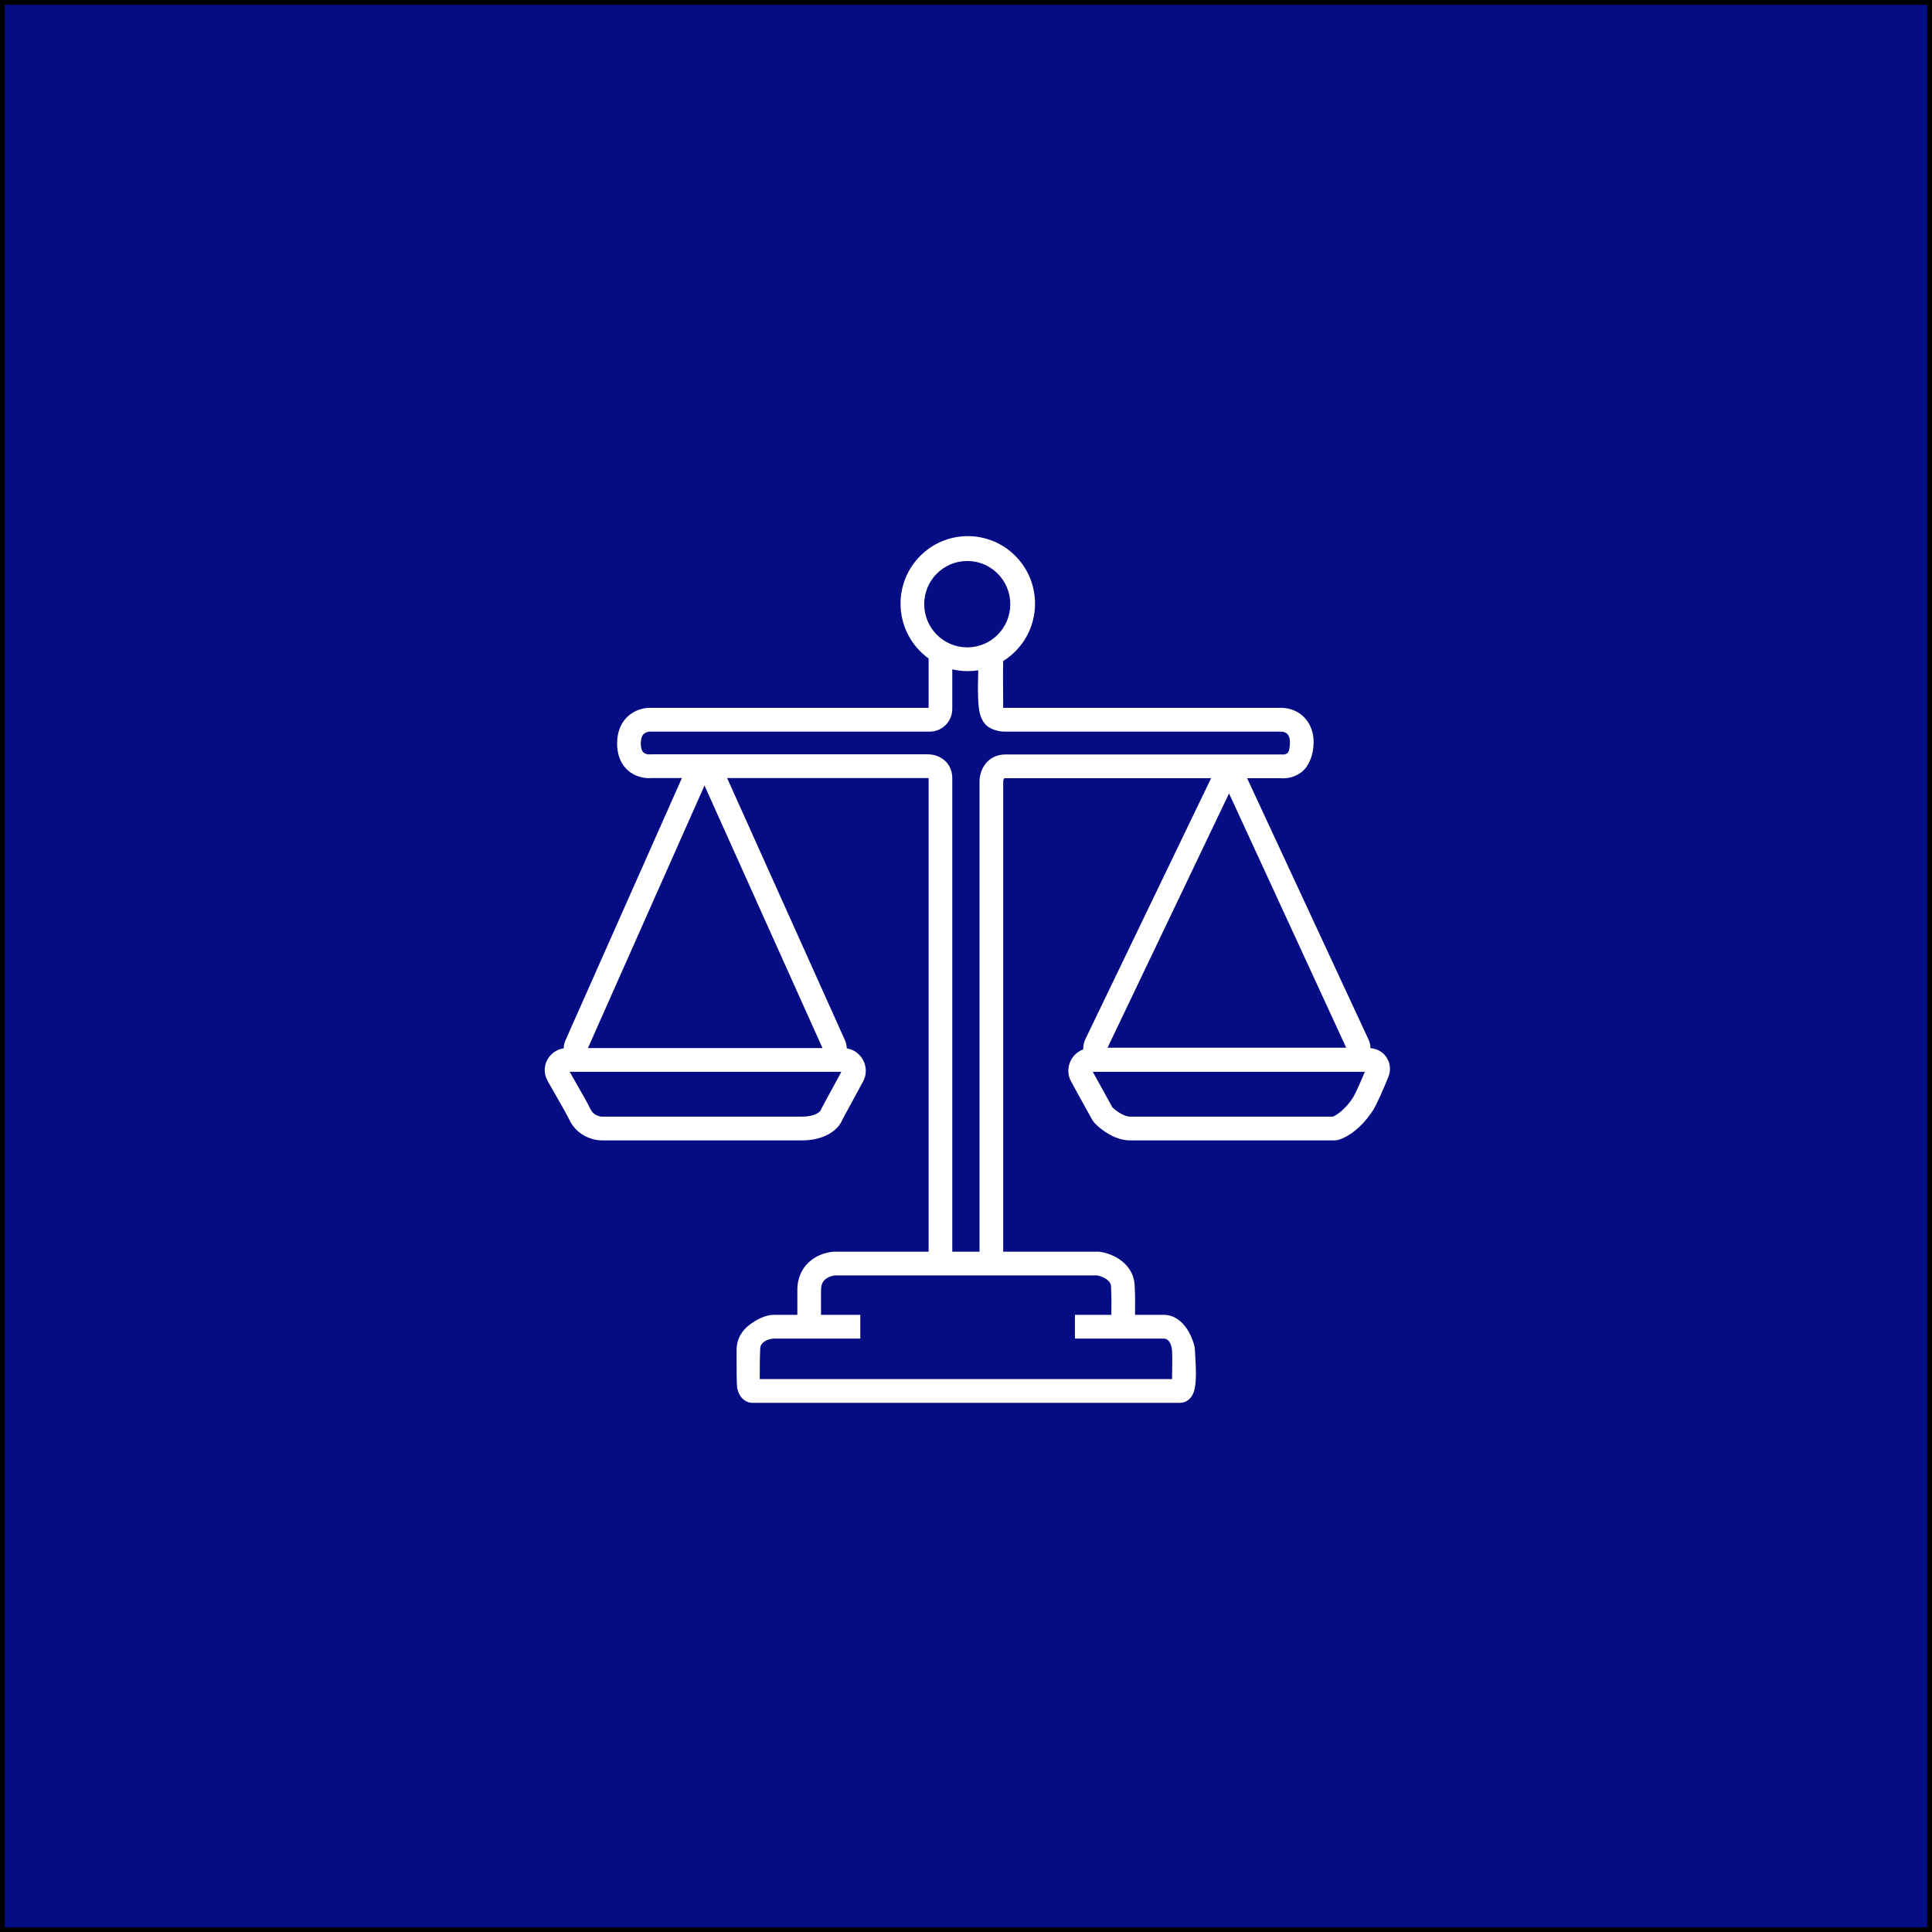
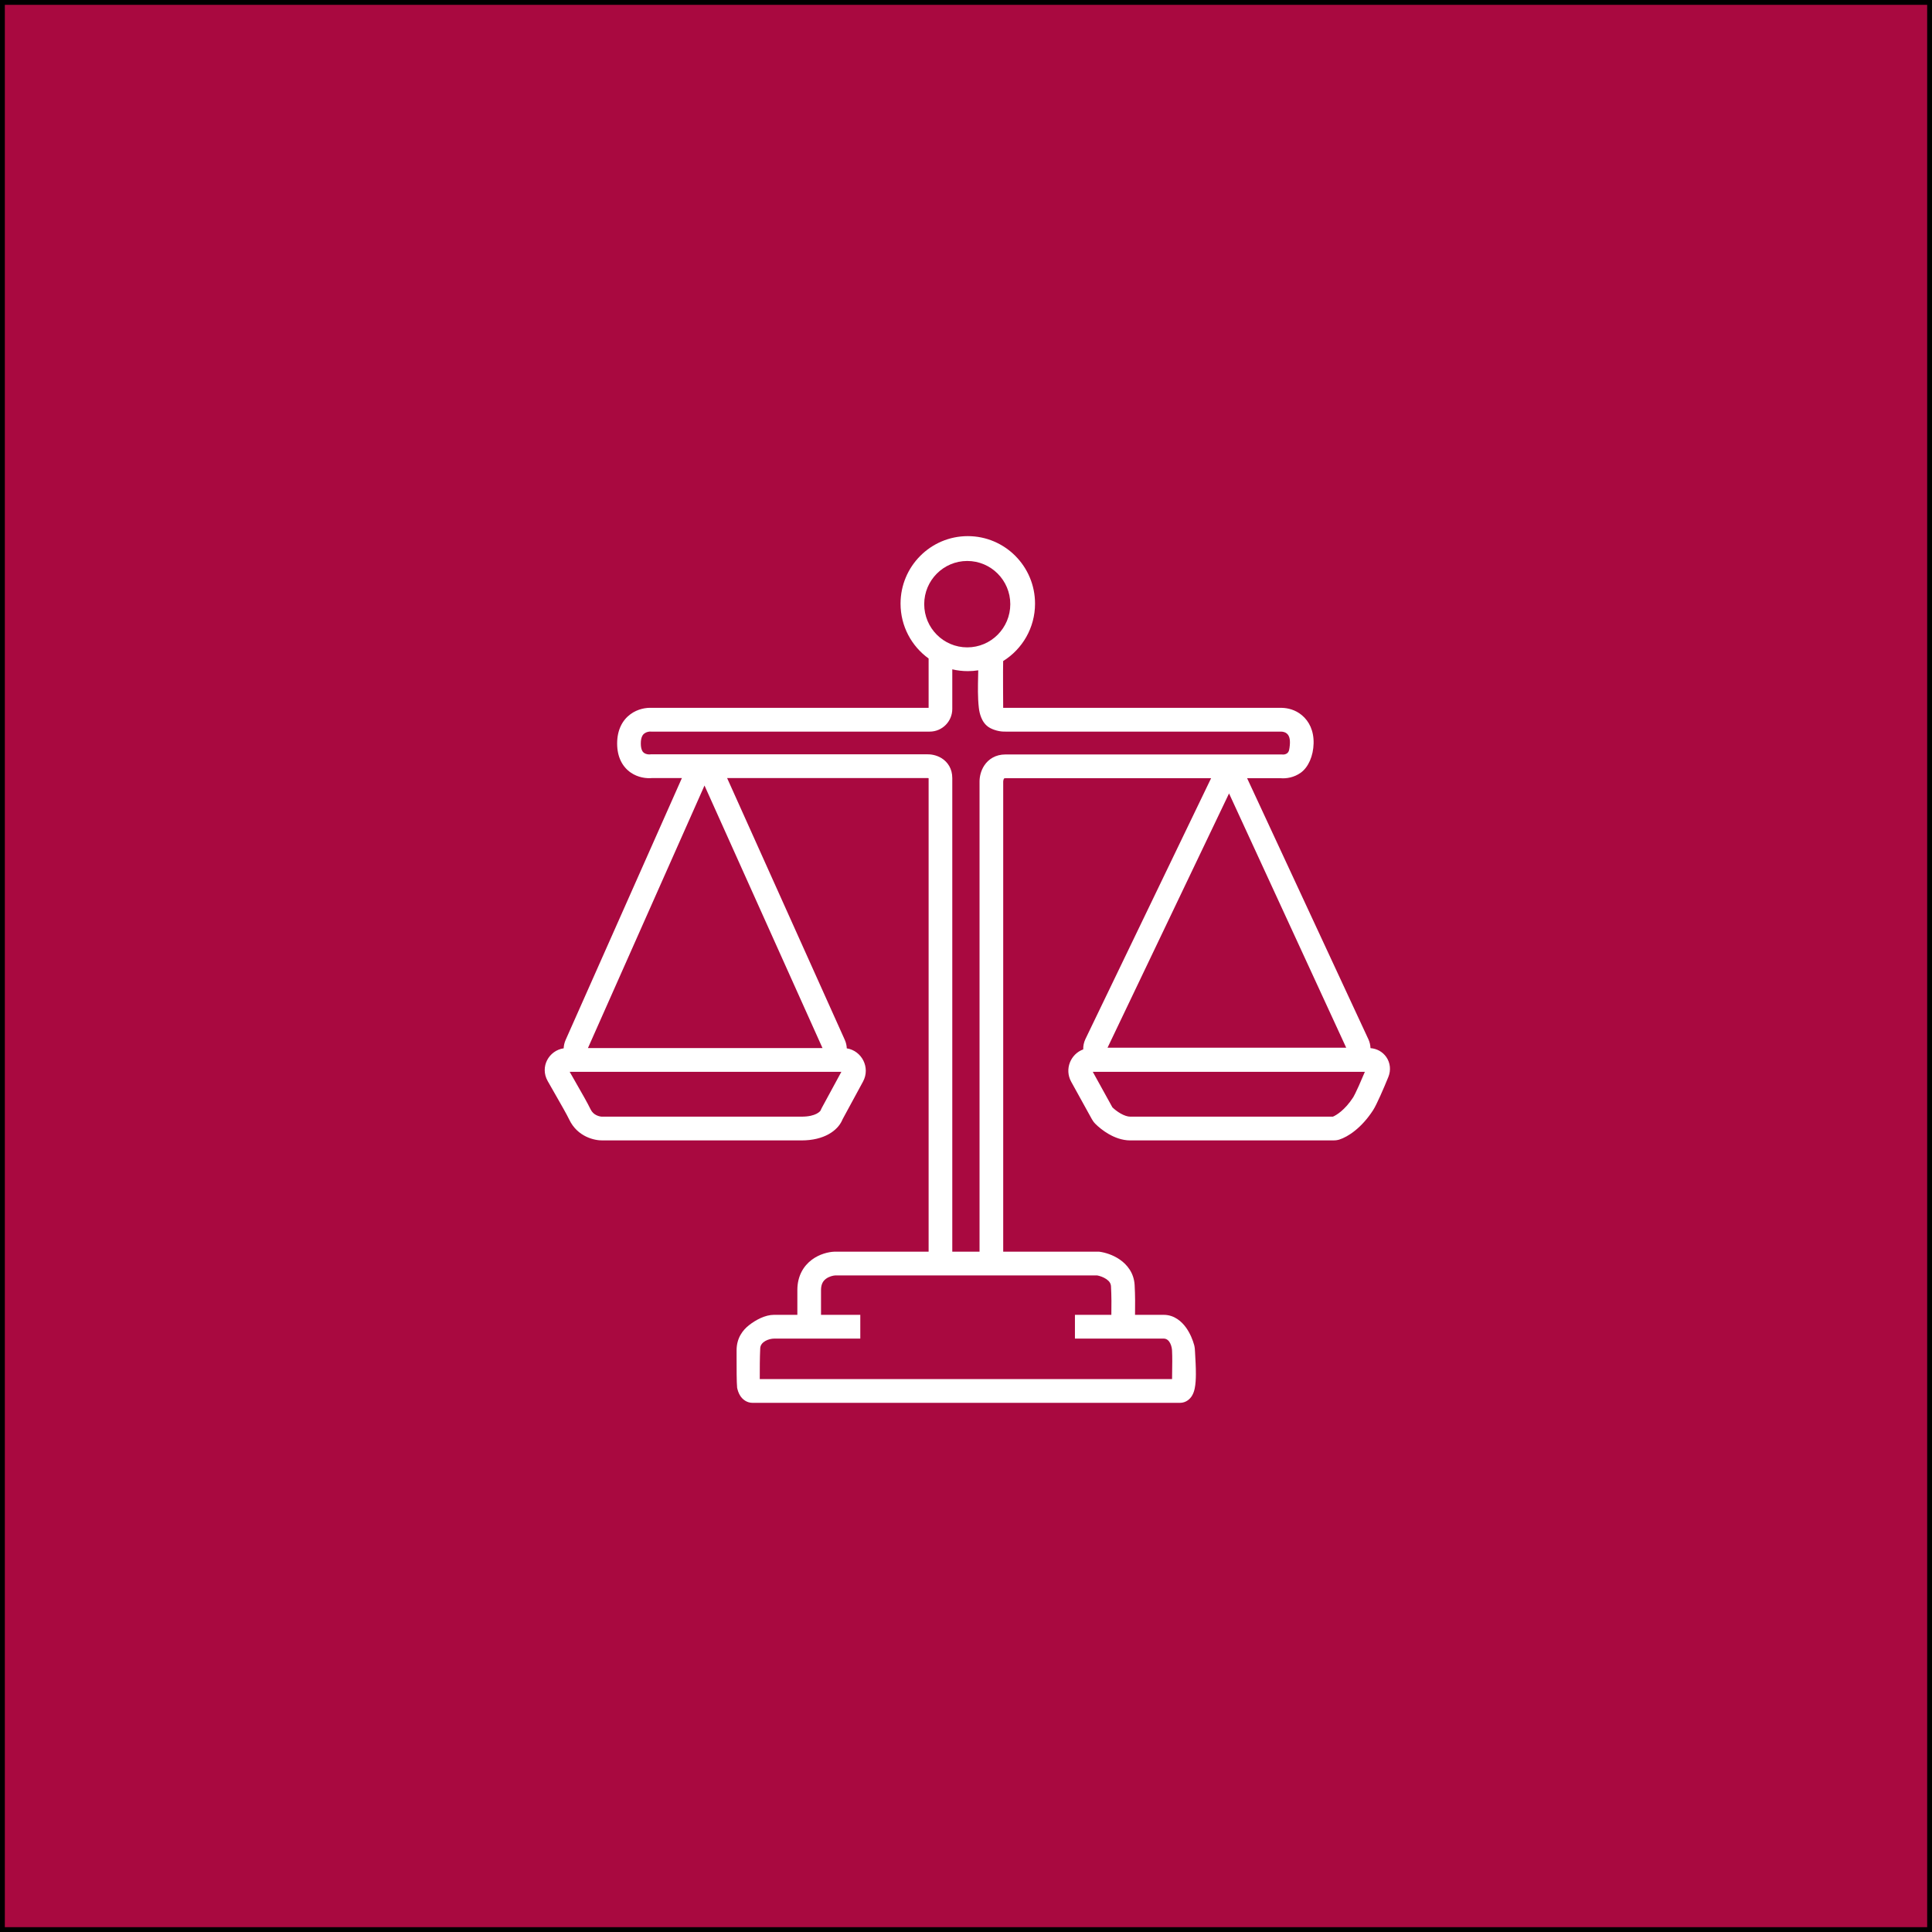
<svg xmlns="http://www.w3.org/2000/svg" width="400" height="400" viewBox="0 0 400 400" fill="none">
-   <rect x="0.5" y="0.5" width="399" height="399" fill="#060C84" />
+   <rect x="0.5" y="0.5" width="399" height="399" fill="#A90940" />
  <path fill-rule="evenodd" clip-rule="evenodd" d="M214.293 124.976C214.293 129.997 211.655 134.399 207.695 136.863C207.634 138.275 207.699 146.554 207.699 146.554H265.417C266.585 146.584 268.16 146.916 269.548 148.08C271.042 149.332 272.028 151.285 271.967 153.913C271.908 156.494 270.899 158.841 269.308 159.982C267.905 160.989 266.313 161.215 265.173 161.123H258.203L283.31 215.166C283.589 215.772 283.728 216.395 283.746 217.005C285.072 217.108 286.27 217.77 287.021 218.852C287.848 220.045 288.011 221.577 287.44 222.983C286.946 224.203 286.338 225.631 285.78 226.869C285.256 228.032 284.686 229.232 284.288 229.848C281.873 233.576 279.055 235.374 277.305 235.931C277.276 235.94 277.246 235.949 277.217 235.958C276.777 236.085 276.383 236.11 276.092 236.11H234.007C232.294 236.11 230.744 235.476 229.579 234.811C228.395 234.134 227.412 233.313 226.777 232.674C226.461 232.355 226.227 232.015 226.054 231.701L221.78 223.964C220.329 221.336 221.686 218.204 224.27 217.269C224.249 216.555 224.394 215.818 224.734 215.106L250.745 161.123H208.149C208.044 161.123 207.98 161.135 207.949 161.143C207.933 161.147 207.923 161.15 207.917 161.152C207.912 161.154 207.909 161.156 207.909 161.156L207.909 161.156C207.909 161.156 207.907 161.157 207.905 161.16C207.9 161.164 207.887 161.178 207.869 161.204C207.83 161.263 207.784 161.361 207.748 161.495C207.712 161.631 207.703 161.745 207.703 161.794V259.142H227.51L227.675 259.164C228.787 259.317 230.405 259.788 231.838 260.776C233.319 261.797 234.769 263.508 234.913 266.045C235.03 268.087 235.03 270.398 234.996 272.223H240.932C243.176 272.223 244.691 273.669 245.545 274.85C246.424 276.067 246.965 277.473 247.239 278.474C247.375 278.971 247.399 279.488 247.423 280.003C247.426 280.064 247.428 280.124 247.431 280.185C247.435 280.25 247.438 280.315 247.442 280.38L247.442 280.381C247.504 281.427 247.601 283.072 247.595 284.497C247.591 285.462 247.543 286.54 247.359 287.433C247.272 287.859 247.113 288.453 246.776 288.998C246.422 289.572 245.618 290.447 244.273 290.447H155.839C154.544 290.447 153.705 289.66 153.285 289.026C152.902 288.446 152.718 287.804 152.615 287.33C152.5 286.187 152.502 283.269 152.503 280.835V280.83C152.504 280.381 152.504 279.949 152.503 279.548L152.503 279.543C152.503 279.542 152.503 279.541 152.504 279.542C152.504 277.031 153.787 275.379 155.07 274.372C156.461 273.28 158.412 272.223 160.24 272.223H165.084V267.08C165.084 264.161 166.373 262.095 168.073 260.821C169.662 259.631 171.503 259.197 172.778 259.144L172.829 259.142H192.26V161.119L192.241 161.114L192.219 161.109C192.176 161.099 192.133 161.093 192.094 161.09C192.055 161.086 192.03 161.086 192.024 161.087L191.975 161.089H150.542L174.901 215.284C175.163 215.866 175.296 216.464 175.317 217.049C178.424 217.539 180.252 221.03 178.677 223.933L174.457 231.712C174.456 231.714 174.455 231.717 174.453 231.722C174.45 231.727 174.447 231.734 174.443 231.744C174.437 231.757 174.431 231.77 174.424 231.787L174.413 231.812L174.406 231.828C174.391 231.863 174.37 231.911 174.347 231.963C173.394 234.086 170.63 236.11 165.955 236.11H124.78C123.111 236.15 119.573 235.381 117.86 231.81C117.333 230.711 116.228 228.783 115.036 226.704C114.488 225.748 113.922 224.76 113.385 223.806C111.731 220.868 113.656 217.49 116.703 217.041C116.725 216.465 116.856 215.877 117.11 215.303L141.18 161.089H135.027C133.821 161.199 132.103 160.998 130.59 159.955C128.859 158.762 127.772 156.728 127.772 153.933C127.772 151.138 128.854 149.105 130.527 147.872C132.029 146.765 133.758 146.487 134.976 146.554H192.26V136.336C188.741 133.799 186.449 129.656 186.449 124.976C186.449 117.257 192.682 111 200.371 111C208.06 111 214.293 117.257 214.293 124.976ZM200.371 138.951C201.108 138.951 201.831 138.894 202.537 138.783C202.53 139.141 202.522 139.5 202.513 139.861C202.463 142.102 202.41 144.394 202.659 146.554C202.733 147.202 202.866 147.839 203.152 148.555C203.429 149.246 203.97 150.202 205.044 150.755C206.159 151.33 207.4 151.512 208.228 151.473H265.253C265.537 151.487 266.03 151.539 266.408 151.856C266.69 152.093 267.096 152.58 267.068 153.799C267.053 154.464 266.925 155.314 266.812 155.544C266.703 155.767 266.577 155.895 266.458 155.98C266.175 156.184 265.775 156.242 265.549 156.218L265.417 156.204H208.149C206.113 156.204 204.65 157.187 203.795 158.47C203.028 159.622 202.803 160.914 202.803 161.794V259.142H197.16V161.089C197.16 159.159 196.215 157.769 194.961 156.985C193.883 156.312 192.697 156.146 191.885 156.169H134.755L134.611 156.187C134.262 156.228 133.73 156.152 133.364 155.9C133.208 155.793 133.059 155.64 132.937 155.388C132.81 155.128 132.673 154.677 132.673 153.933C132.673 152.524 133.15 152.042 133.427 151.838C133.833 151.539 134.389 151.443 134.726 151.467L134.813 151.473H192.483C195.066 151.473 197.16 149.371 197.16 146.778V138.578C198.191 138.822 199.266 138.951 200.371 138.951ZM209.17 125.087C209.17 130.027 205.18 134.032 200.259 134.032C195.338 134.032 191.349 130.027 191.349 125.087C191.349 120.148 195.338 116.143 200.259 116.143C205.18 116.143 209.17 120.148 209.17 125.087ZM178.115 272.223H169.984V267.08C169.984 265.795 170.477 265.159 171.005 264.763C171.626 264.297 172.43 264.092 172.94 264.061H227.154C227.68 264.156 228.446 264.405 229.064 264.831C229.692 265.264 229.987 265.732 230.021 266.326C230.13 268.252 230.129 270.479 230.094 272.223H222.554V277.142H240.932C242.249 277.142 242.664 278.943 242.664 279.734C242.728 281.064 242.704 282.569 242.682 283.889V283.889V283.889C242.673 284.484 242.664 285.041 242.664 285.528H157.301V285.372V285.372V285.371C157.301 283.199 157.301 281.257 157.393 279.215C157.393 277.813 159.161 277.142 160.297 277.142H178.115V272.223ZM254.461 164.272L229.305 216.914H278.716L254.461 164.272ZM121.726 216.991L145.86 162.633L170.292 216.991H121.726ZM119.144 224.005C118.734 223.291 118.327 222.581 117.948 221.911H174.194L170.147 229.37C170.065 229.522 170.003 229.659 169.962 229.751C169.926 229.833 169.916 229.857 169.908 229.875C169.902 229.89 169.897 229.901 169.879 229.942C169.882 229.935 169.881 229.936 169.874 229.945L169.874 229.946C169.797 230.054 168.989 231.191 165.955 231.191H124.703L124.661 231.192C124.504 231.197 124.019 231.15 123.499 230.899C123.023 230.67 122.575 230.3 122.275 229.676C121.667 228.407 120.393 226.184 119.144 224.006L119.144 224.005ZM230.311 229.263L226.25 221.911H282.58C282.178 222.879 281.73 223.919 281.315 224.841C280.75 226.094 280.334 226.926 280.179 227.167C278.427 229.871 276.626 230.92 275.963 231.191H234.007C233.465 231.191 232.771 230.974 232.003 230.535C231.296 230.131 230.688 229.631 230.311 229.263Z" fill="white" />
  <rect x="0.5" y="0.5" width="399" height="399" stroke="black" />
</svg>
